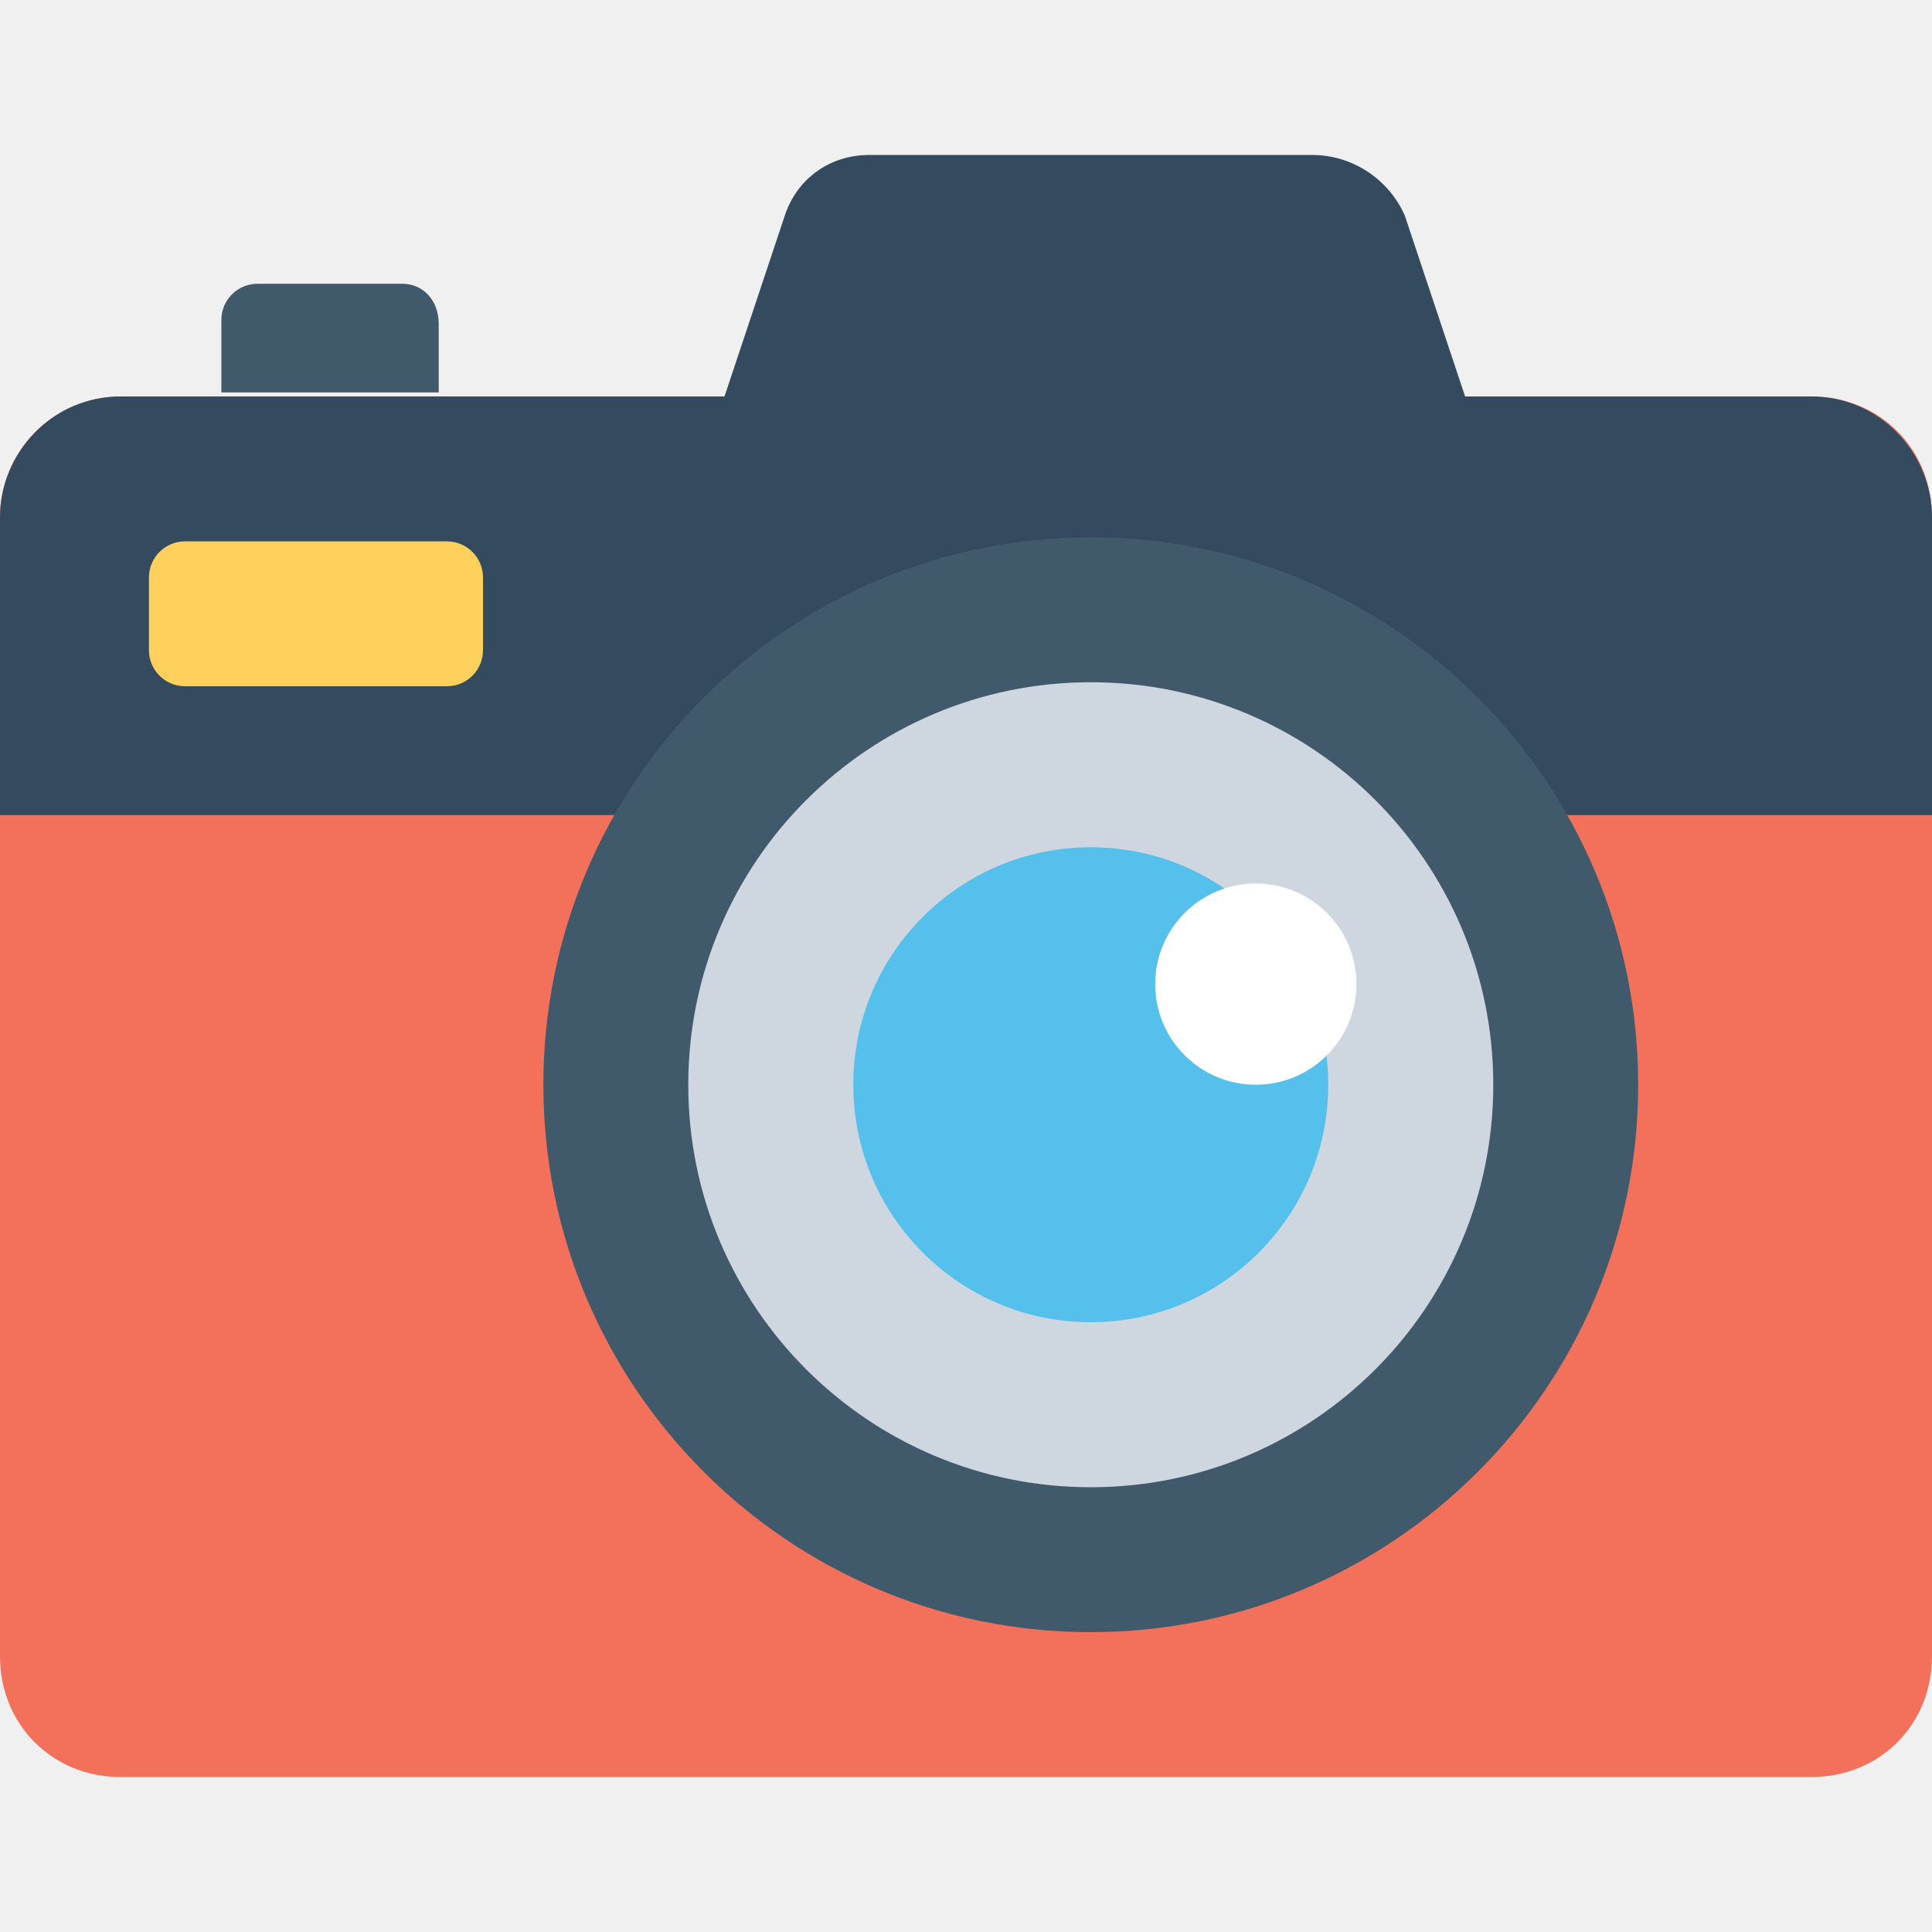
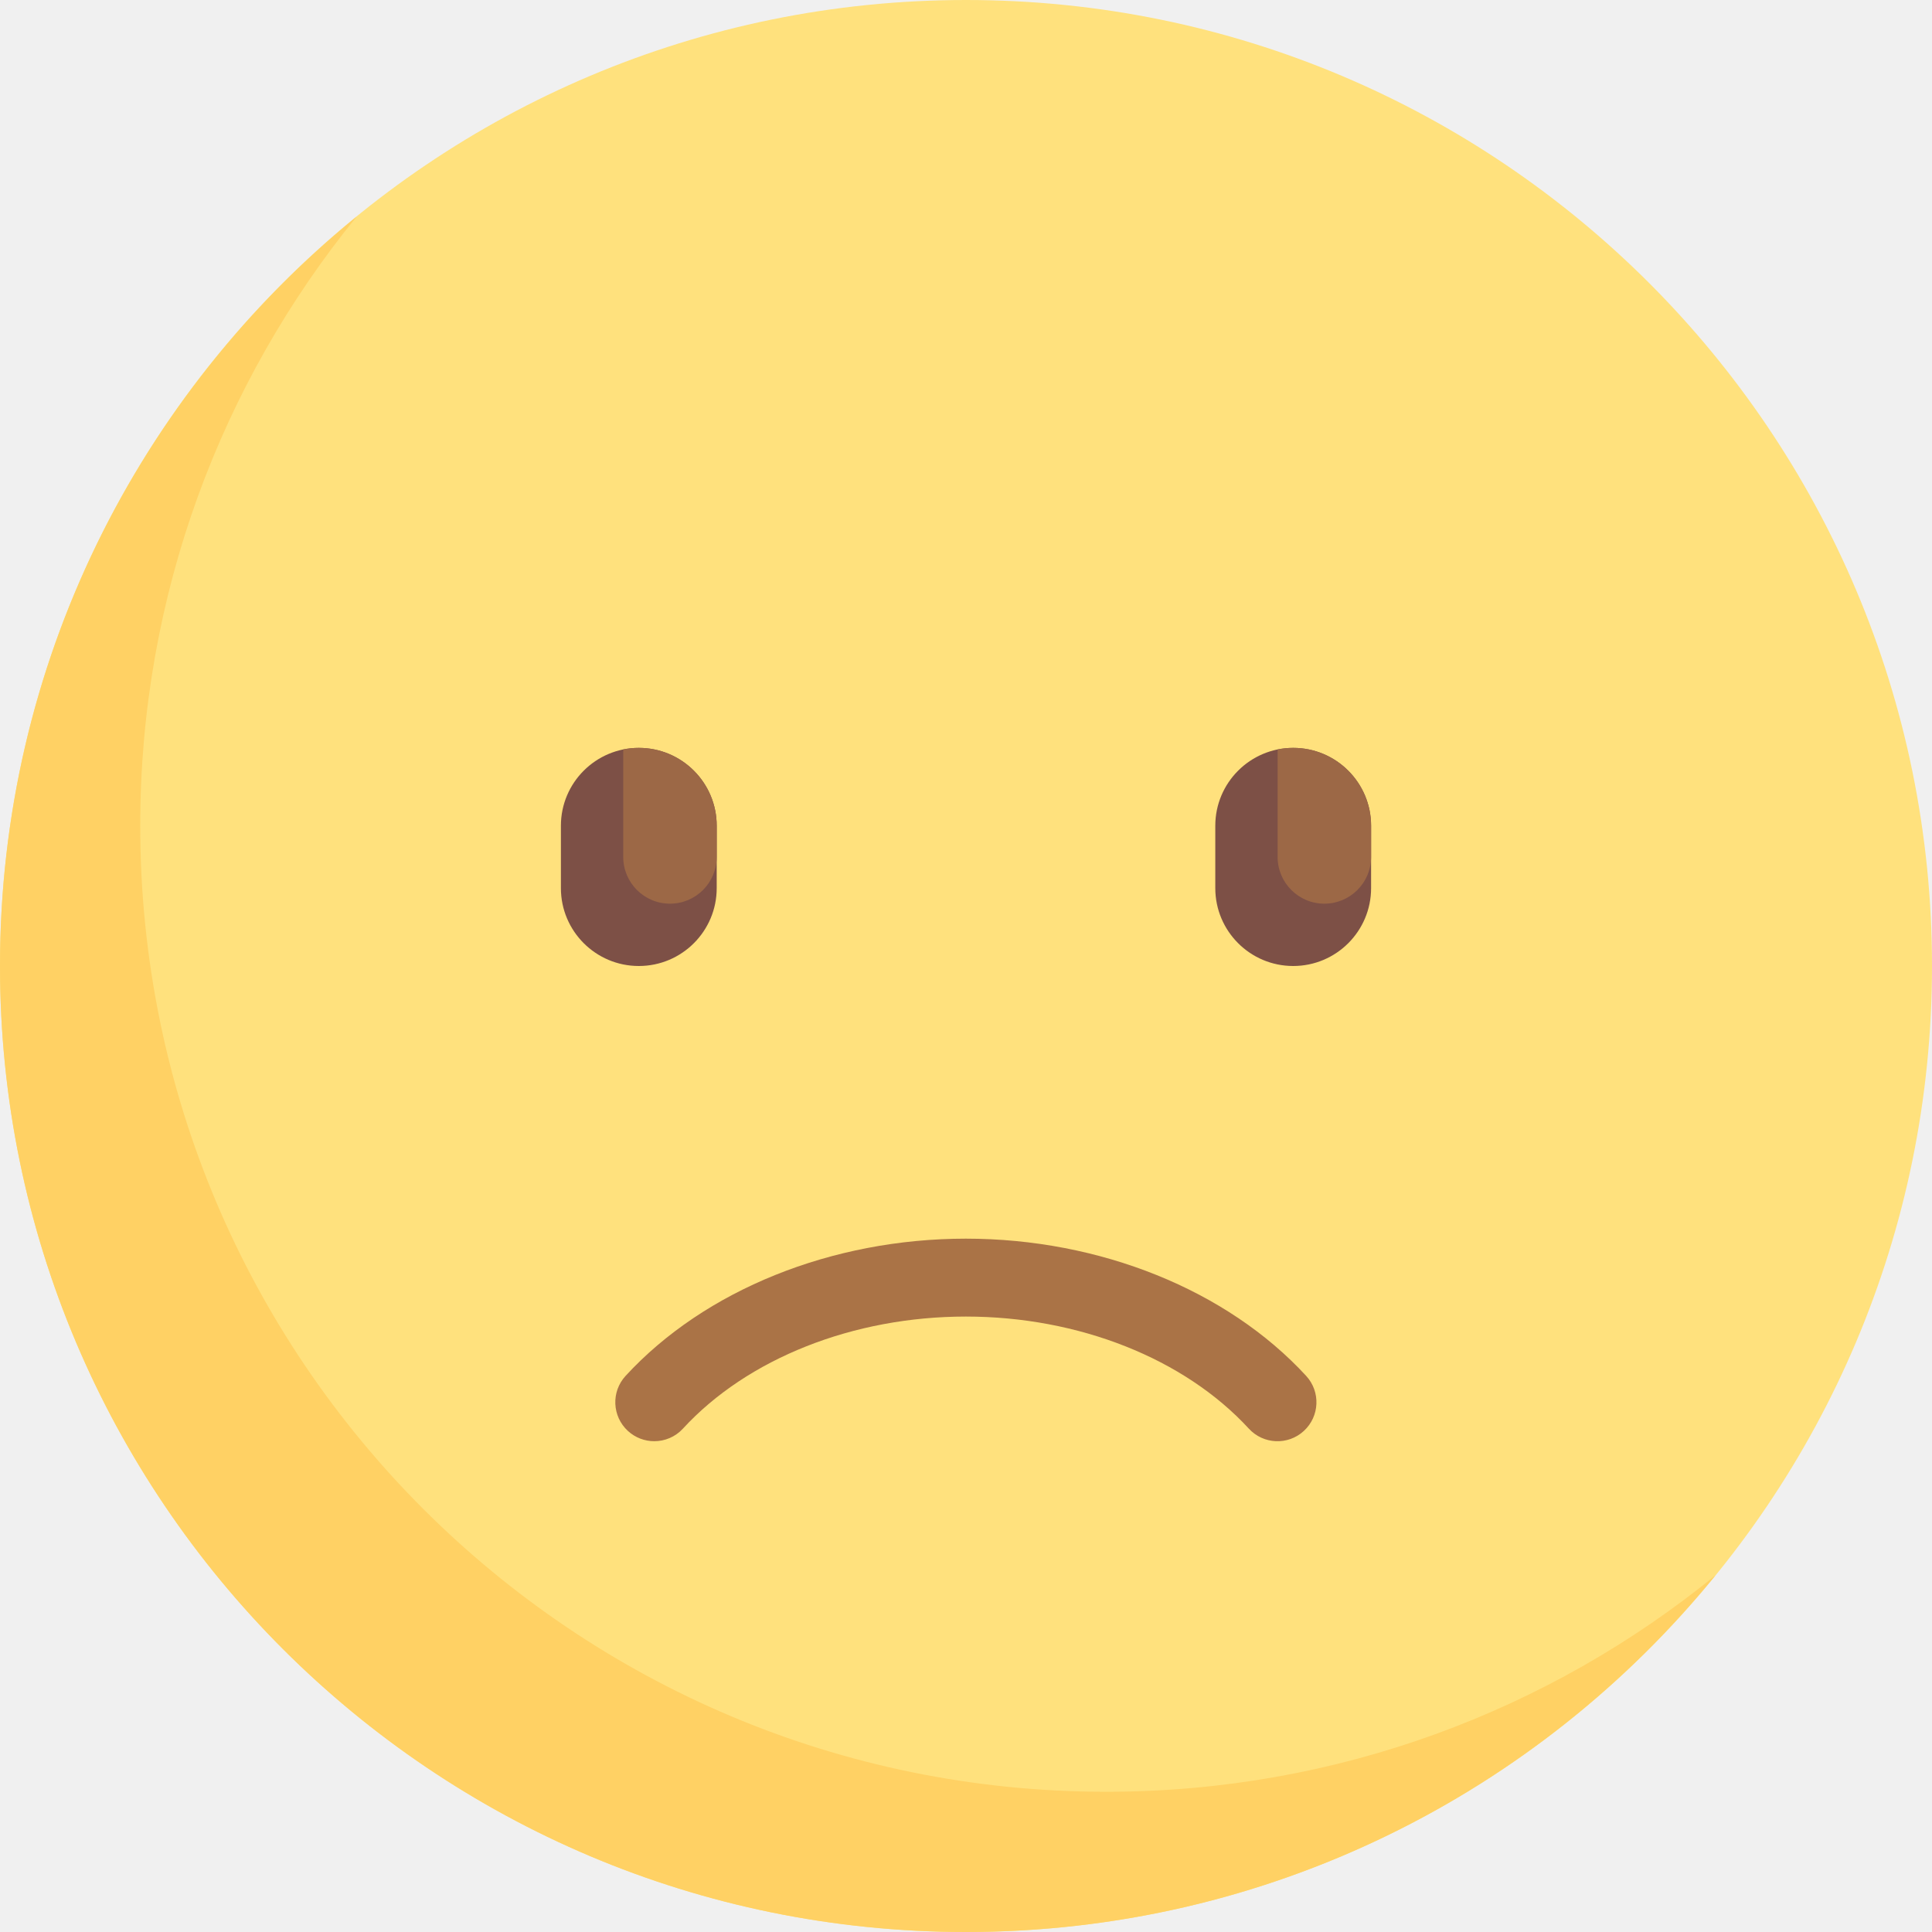
<svg xmlns="http://www.w3.org/2000/svg" version="1.1" id="Capa_1" x="0px" y="0px" viewBox="0 0 512 512" style="enable-background:new 0 0 512 512;" xml:space="preserve">
-   <path style="fill:#F3705A;" d="M512,137.067v301.867c0,18.133-13.867,32-32,32H32c-18.133,0-32-13.867-32-32V137.067  c0-17.067,13.867-32,32-32h448C498.133,105.067,512,118.933,512,137.067z" />
-   <path style="fill:#344A5E;" d="M512,216v-78.933c0-17.067-13.867-32-32-32H32c-18.133,0-32,14.933-32,32V216H512z" />
-   <circle style="fill:#415A6B;" cx="289.067" cy="287.467" r="145.067" />
-   <circle style="fill:#CED6E0;" cx="289.067" cy="287.467" r="106.667" />
-   <circle style="fill:#55C0EB;" cx="289.067" cy="287.467" r="62.933" />
-   <circle style="fill:#FFFFFF;" cx="332.8" cy="260.8" r="26.667" />
-   <path style="fill:#FFD15C;" d="M118.4,181.867H49.067c-5.333,0-9.6-4.267-9.6-9.6v-19.2c0-5.333,4.267-9.6,9.6-9.6H118.4  c5.333,0,9.6,4.267,9.6,9.6v19.2C128,177.6,123.733,181.867,118.4,181.867z" />
-   <path style="fill:#415A6B;" d="M106.667,75.2h-38.4c-5.333,0-9.6,4.267-9.6,9.6V104h57.6V85.867  C116.267,79.467,112,75.2,106.667,75.2z" />
-   <path style="fill:#344A5E;" d="M347.733,41.067H230.4c-10.667,0-19.2,6.4-22.4,16l-16,48h196.267l-16-48  C368,47.467,358.4,41.067,347.733,41.067z" />
+   <g>
+     <circle style="fill:#FFE17D;" cx="256" cy="256" r="256" />
+     <path style="fill:#7D5046;" d="M169.29,256L169.29,256c-11.402,0-20.645-9.243-20.645-20.645v-16.516   c0-11.402,9.243-20.645,20.645-20.645h0c11.402,0,20.645,9.243,20.645,20.645v16.516C189.935,246.757,180.692,256,169.29,256z" />
+     <path style="fill:#9C6846;" d="M169.29,198.194c-1.414,0-2.794,0.145-4.129,0.416v28.487c0,6.841,5.546,12.387,12.387,12.387   s12.387-5.546,12.387-12.387v-8.258C189.935,207.436,180.693,198.194,169.29,198.194z" />
+     <path style="fill:#7D5046;" d="M342.71,256L342.71,256c-11.402,0-20.645-9.243-20.645-20.645v-16.516   c0-11.402,9.243-20.645,20.645-20.645h0c11.402,0,20.645,9.243,20.645,20.645v16.516C363.355,246.757,354.112,256,342.71,256z" />
+     <path style="fill:#9C6846;" d="M342.71,198.194c-1.414,0-2.794,0.145-4.129,0.416v28.487c0,6.841,5.546,12.387,12.387,12.387   s12.387-5.546,12.387-12.387v-8.258C363.355,207.436,354.112,198.194,342.71,198.194z" />
+     <g>
+       <g>
+         <path style="fill:#AA7346;" d="M173.387,381.935c-2.5,0-5.008-0.903-6.992-2.726c-4.194-3.863-4.468-10.391-0.605-14.589     c20.952-22.77,54.669-36.363,90.177-36.363c35.524,0,69.234,13.597,90.177,36.367c3.863,4.194,3.589,10.726-0.605,14.585     c-4.185,3.863-10.726,3.601-14.589-0.609c-17.105-18.597-45.137-29.698-74.984-29.698c-29.839,0-57.871,11.101-74.984,29.702     C178.952,380.815,176.169,381.935,173.387,381.935z" />
+       </g>
+     </g>
+     <g>
+       <path style="fill:#FFD164;" d="M293.161,474.839c-141.385,0-256-114.615-256-256c0-61.227,21.521-117.411,57.376-161.463    C36.863,104.316,0,175.842,0,256c0,141.385,114.615,256,256,256c80.159,0,151.685-36.864,198.626-94.538    C410.573,453.317,354.389,474.839,293.161,474.839z" />
+     </g>
+   </g>
  <g>
</g>
  <g>
</g>
  <g>
</g>
  <g>
</g>
  <g>
</g>
  <g>
</g>
  <g>
</g>
  <g>
</g>
  <g>
</g>
  <g>
</g>
  <g>
</g>
  <g>
</g>
  <g>
</g>
  <g>
</g>
  <g>
</g>
</svg>
